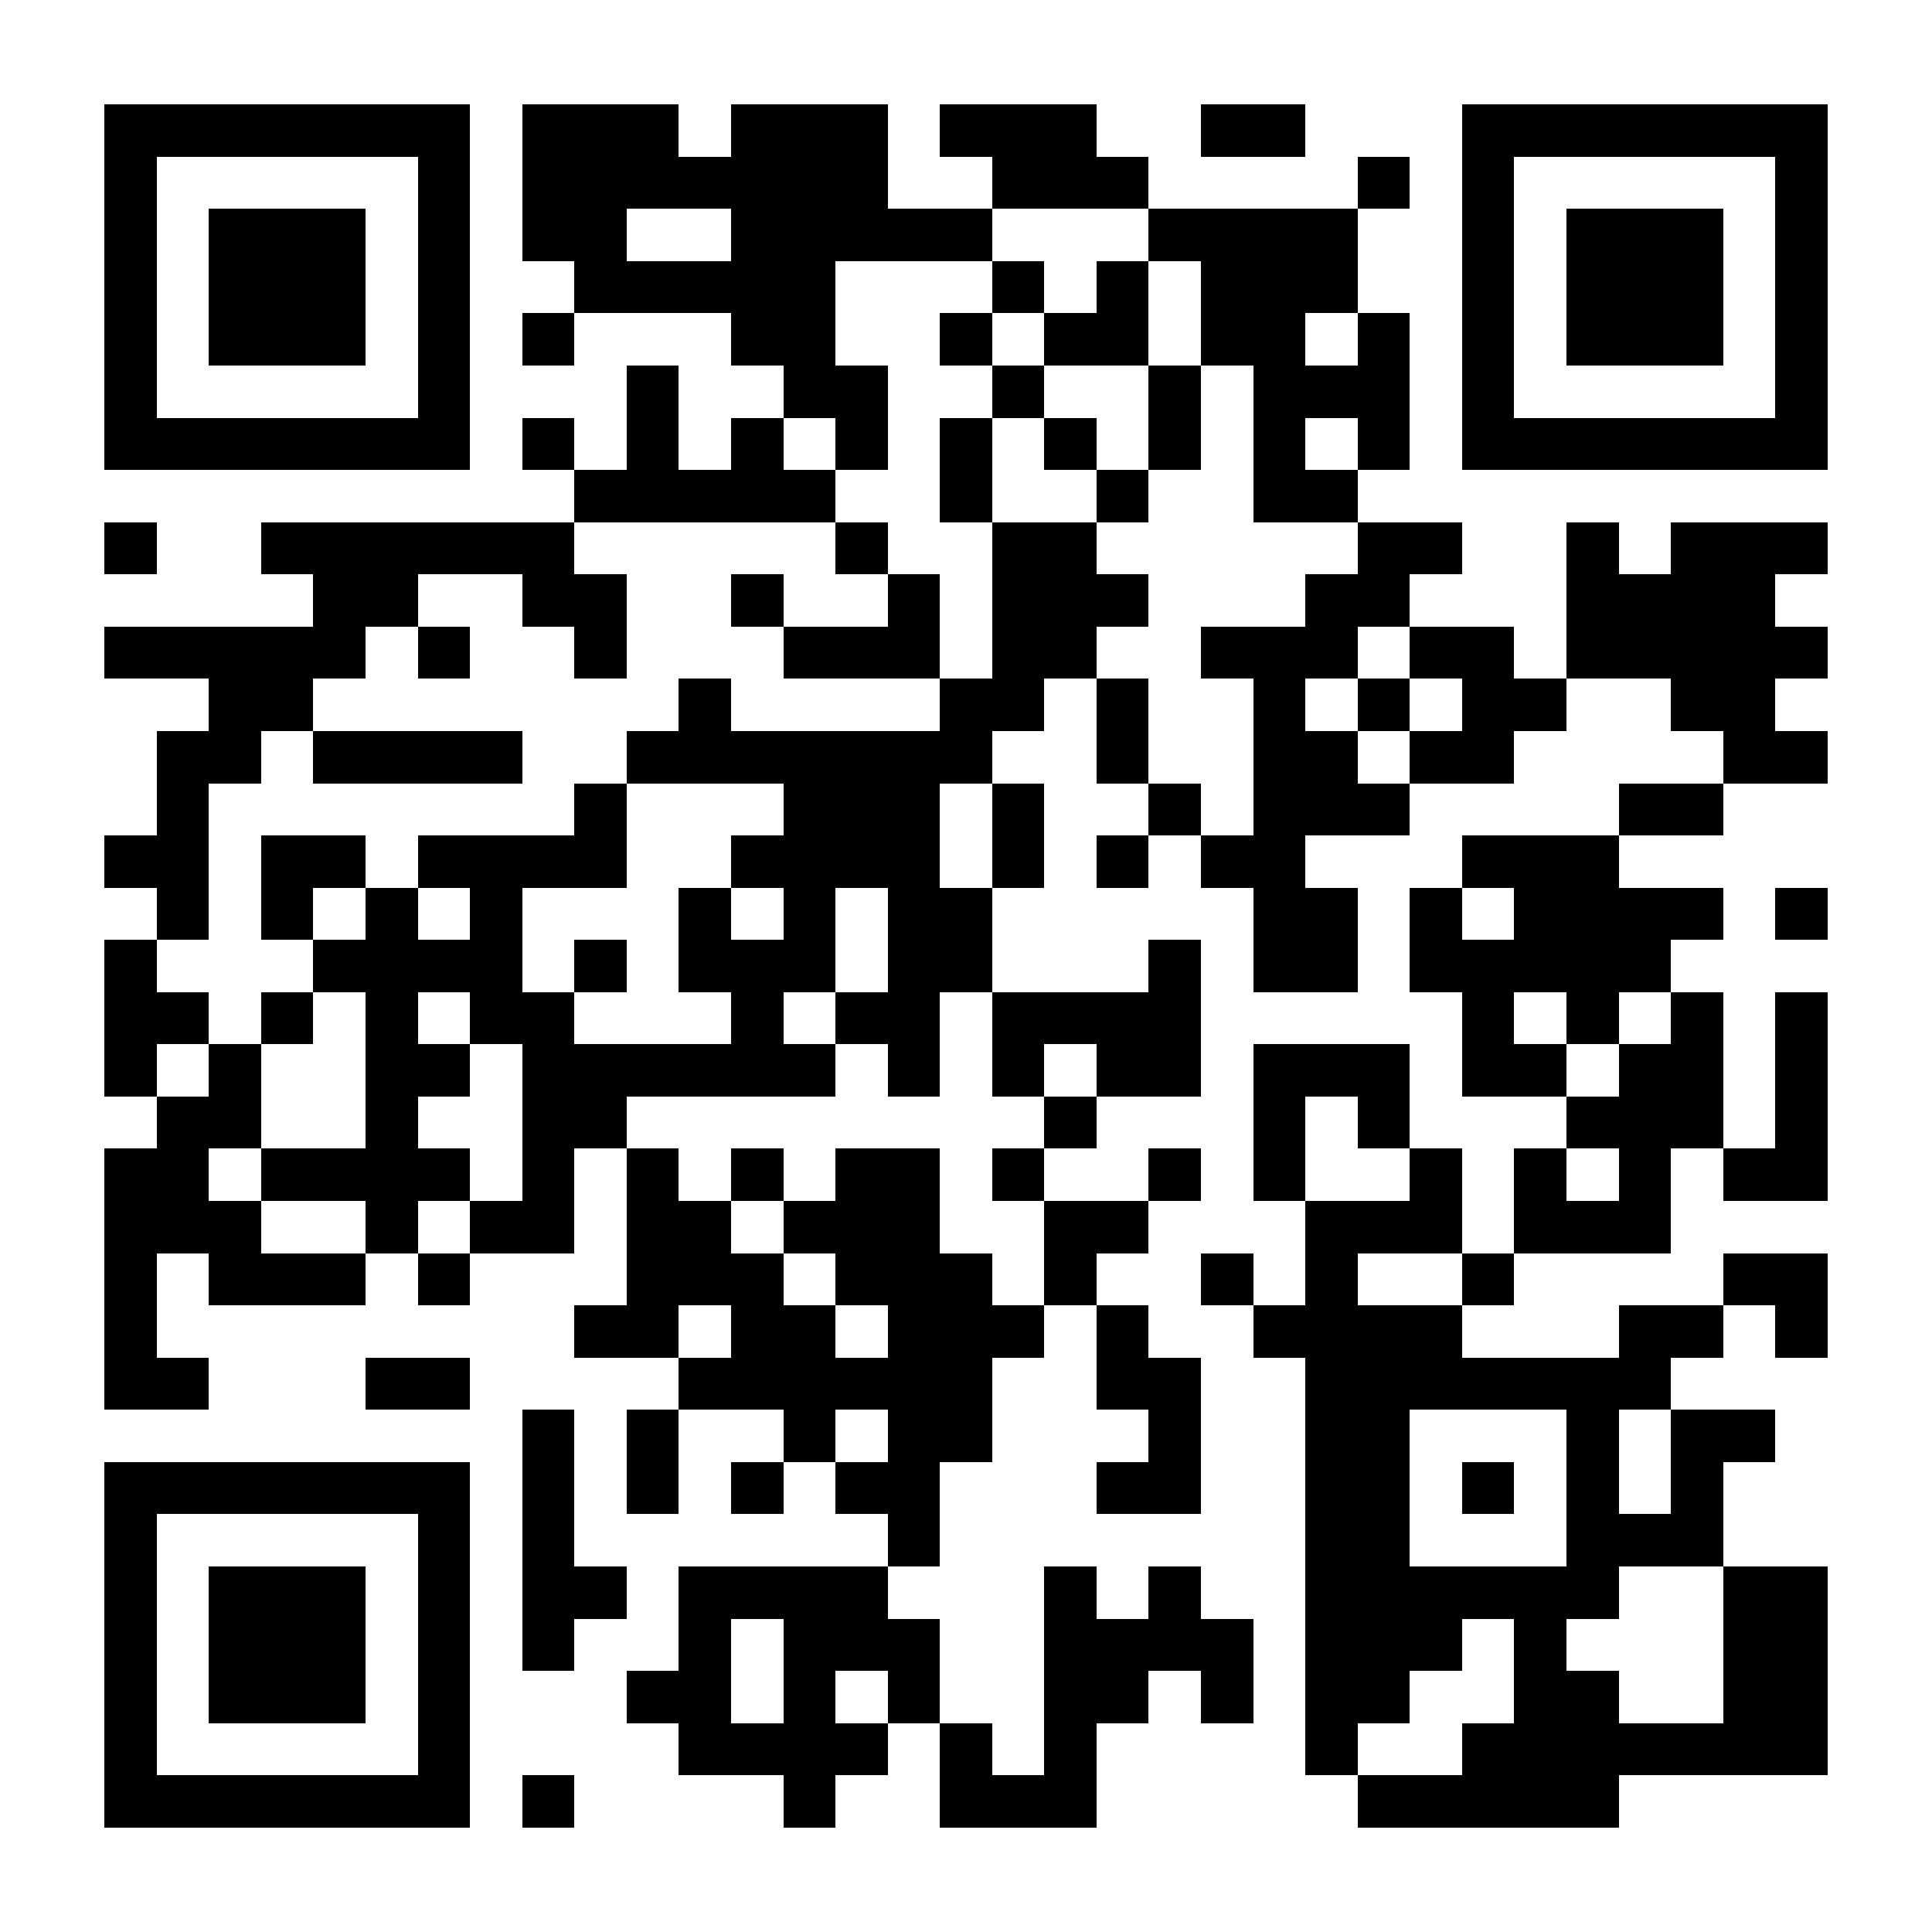
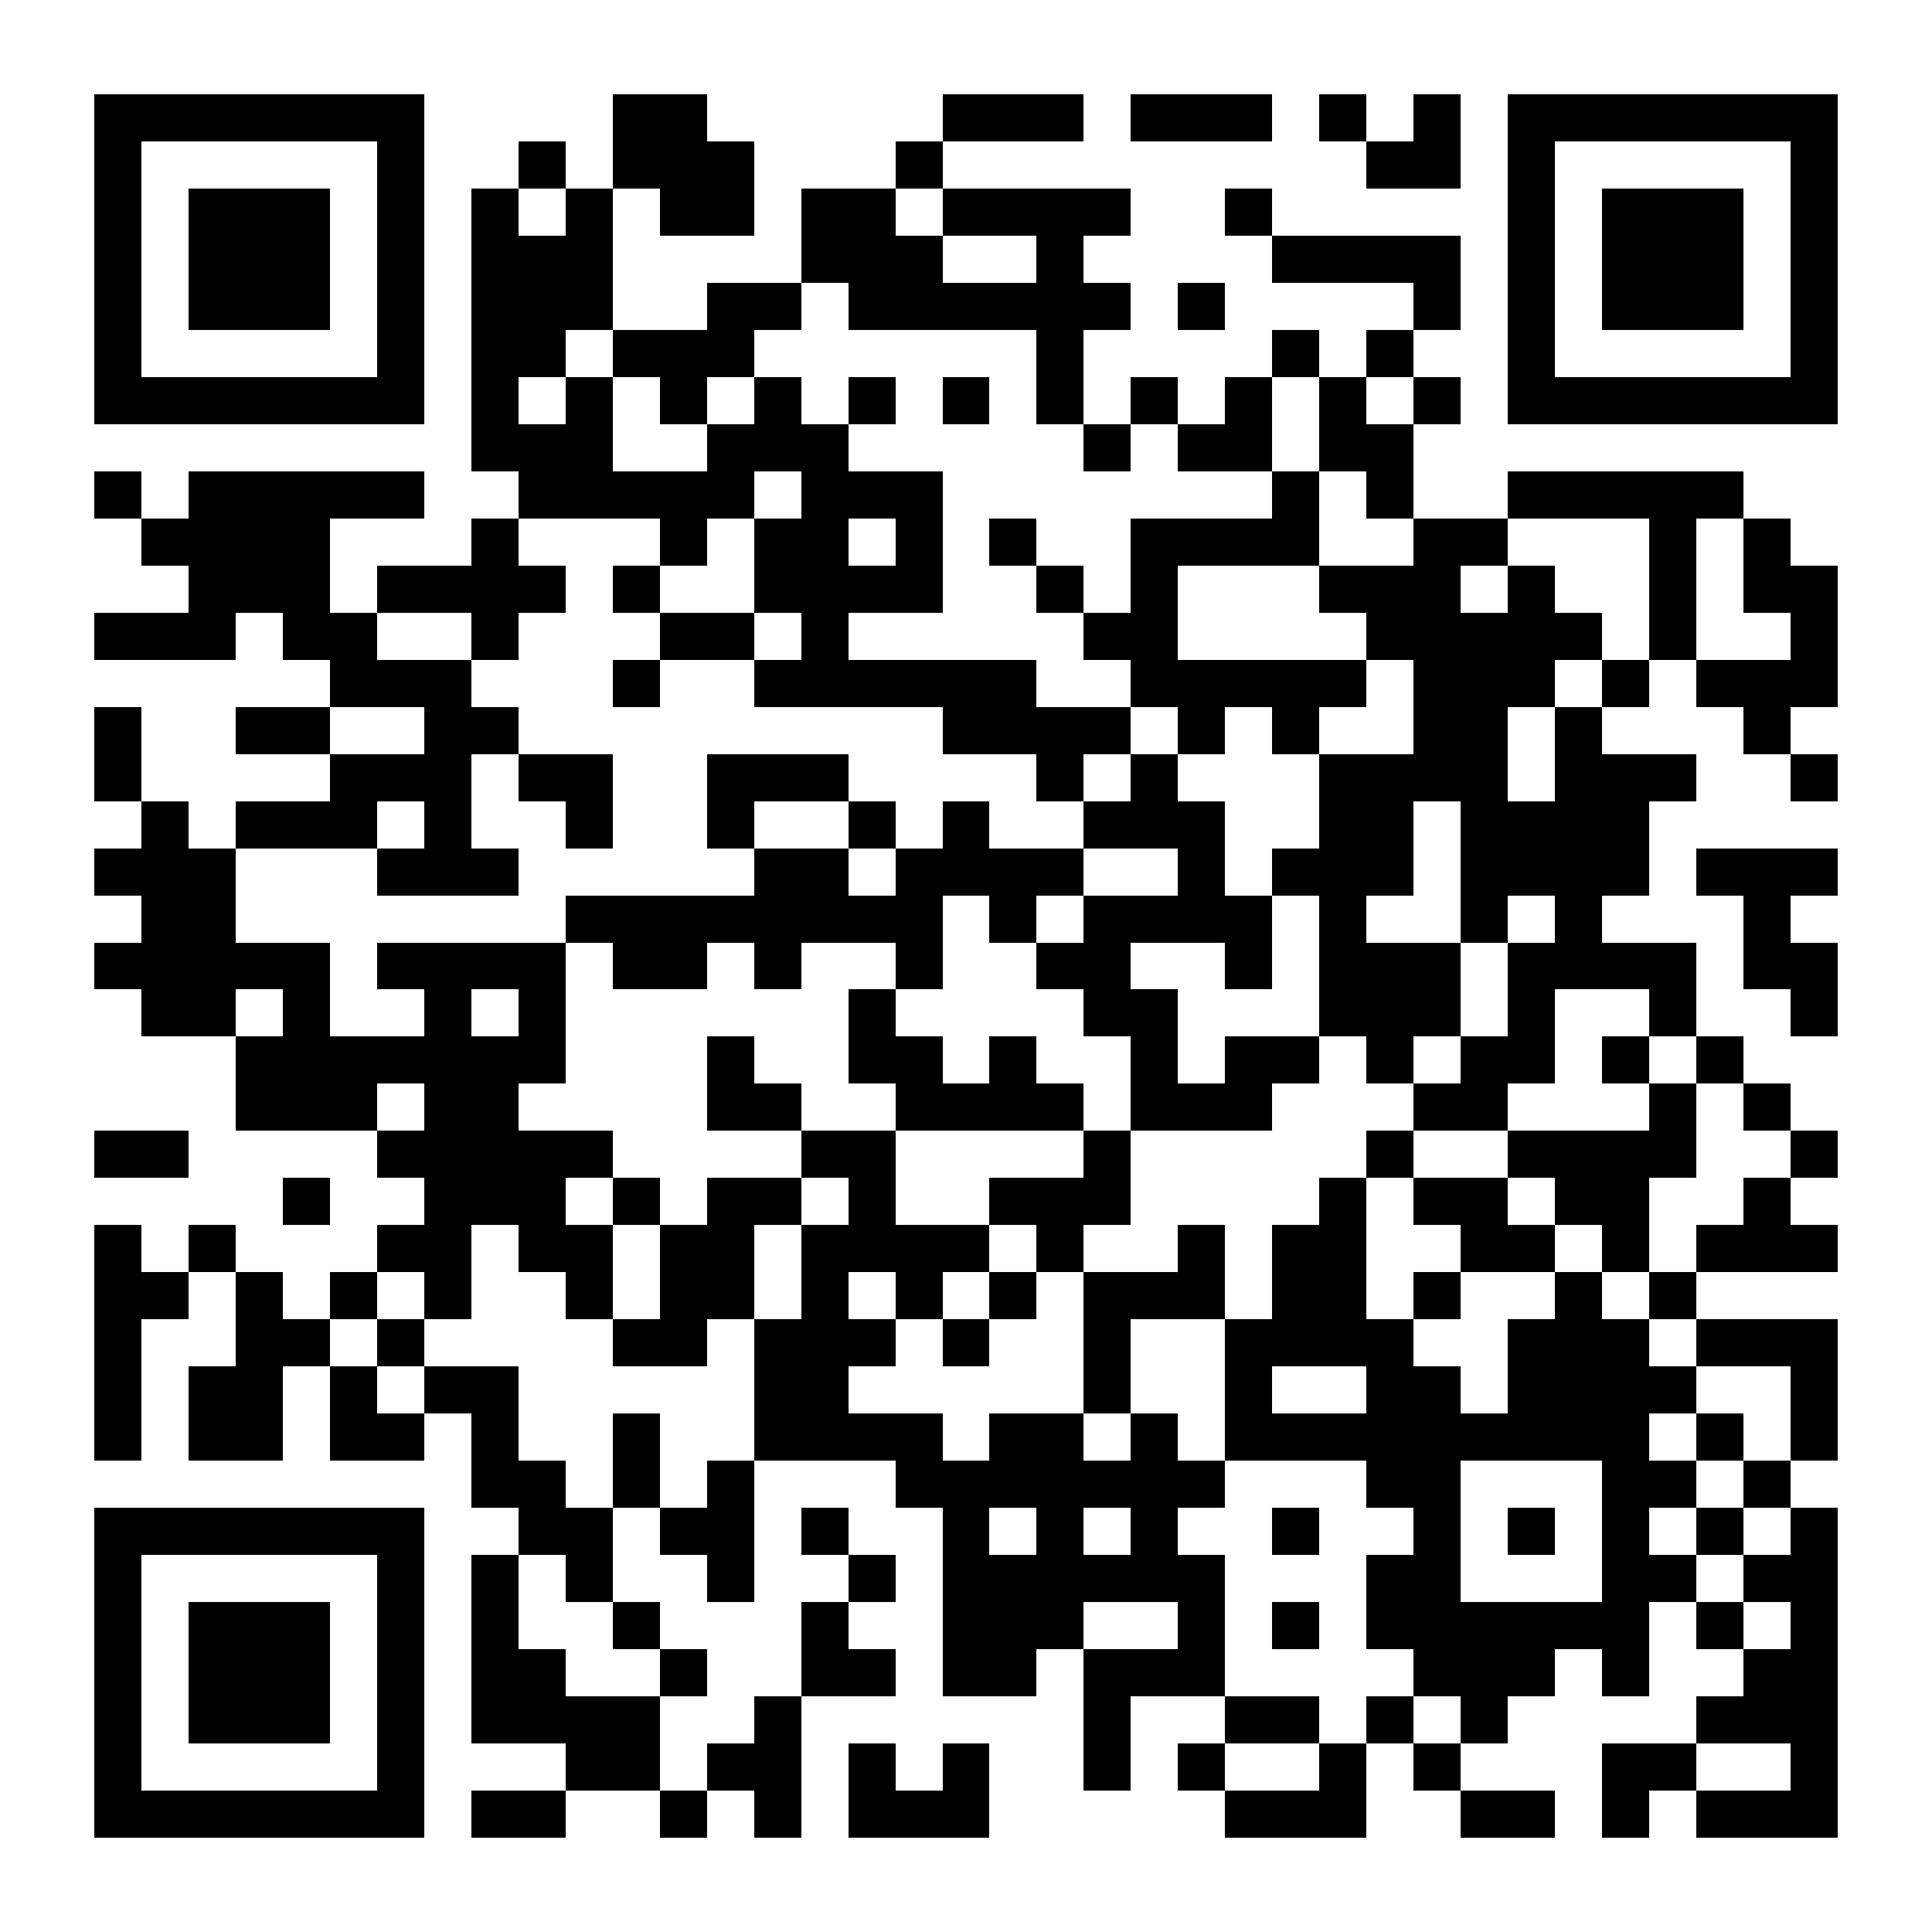
- <svg xmlns="http://www.w3.org/2000/svg" viewBox="0 0 37 37" shape-rendering="crispEdges">
-   <rect width="37" height="37" fill="#fff" />
-   <path d="M2,2h1v1h-1zM3,2h1v1h-1zM4,2h1v1h-1zM5,2h1v1h-1zM6,2h1v1h-1zM7,2h1v1h-1zM8,2h1v1h-1zM10,2h1v1h-1zM11,2h1v1h-1zM12,2h1v1h-1zM14,2h1v1h-1zM15,2h1v1h-1zM16,2h1v1h-1zM18,2h1v1h-1zM19,2h1v1h-1zM20,2h1v1h-1zM23,2h1v1h-1zM24,2h1v1h-1zM28,2h1v1h-1zM29,2h1v1h-1zM30,2h1v1h-1zM31,2h1v1h-1zM32,2h1v1h-1zM33,2h1v1h-1zM34,2h1v1h-1zM2,3h1v1h-1zM8,3h1v1h-1zM10,3h1v1h-1zM11,3h1v1h-1zM12,3h1v1h-1zM13,3h1v1h-1zM14,3h1v1h-1zM15,3h1v1h-1zM16,3h1v1h-1zM19,3h1v1h-1zM20,3h1v1h-1zM21,3h1v1h-1zM26,3h1v1h-1zM28,3h1v1h-1zM34,3h1v1h-1zM2,4h1v1h-1zM4,4h1v1h-1zM5,4h1v1h-1zM6,4h1v1h-1zM8,4h1v1h-1zM10,4h1v1h-1zM11,4h1v1h-1zM14,4h1v1h-1zM15,4h1v1h-1zM16,4h1v1h-1zM17,4h1v1h-1zM18,4h1v1h-1zM22,4h1v1h-1zM23,4h1v1h-1zM24,4h1v1h-1zM25,4h1v1h-1zM28,4h1v1h-1zM30,4h1v1h-1zM31,4h1v1h-1zM32,4h1v1h-1zM34,4h1v1h-1zM2,5h1v1h-1zM4,5h1v1h-1zM5,5h1v1h-1zM6,5h1v1h-1zM8,5h1v1h-1zM11,5h1v1h-1zM12,5h1v1h-1zM13,5h1v1h-1zM14,5h1v1h-1zM15,5h1v1h-1zM19,5h1v1h-1zM21,5h1v1h-1zM23,5h1v1h-1zM24,5h1v1h-1zM25,5h1v1h-1zM28,5h1v1h-1zM30,5h1v1h-1zM31,5h1v1h-1zM32,5h1v1h-1zM34,5h1v1h-1zM2,6h1v1h-1zM4,6h1v1h-1zM5,6h1v1h-1zM6,6h1v1h-1zM8,6h1v1h-1zM10,6h1v1h-1zM14,6h1v1h-1zM15,6h1v1h-1zM18,6h1v1h-1zM20,6h1v1h-1zM21,6h1v1h-1zM23,6h1v1h-1zM24,6h1v1h-1zM26,6h1v1h-1zM28,6h1v1h-1zM30,6h1v1h-1zM31,6h1v1h-1zM32,6h1v1h-1zM34,6h1v1h-1zM2,7h1v1h-1zM8,7h1v1h-1zM12,7h1v1h-1zM15,7h1v1h-1zM16,7h1v1h-1zM19,7h1v1h-1zM22,7h1v1h-1zM24,7h1v1h-1zM25,7h1v1h-1zM26,7h1v1h-1zM28,7h1v1h-1zM34,7h1v1h-1zM2,8h1v1h-1zM3,8h1v1h-1zM4,8h1v1h-1zM5,8h1v1h-1zM6,8h1v1h-1zM7,8h1v1h-1zM8,8h1v1h-1zM10,8h1v1h-1zM12,8h1v1h-1zM14,8h1v1h-1zM16,8h1v1h-1zM18,8h1v1h-1zM20,8h1v1h-1zM22,8h1v1h-1zM24,8h1v1h-1zM26,8h1v1h-1zM28,8h1v1h-1zM29,8h1v1h-1zM30,8h1v1h-1zM31,8h1v1h-1zM32,8h1v1h-1zM33,8h1v1h-1zM34,8h1v1h-1zM11,9h1v1h-1zM12,9h1v1h-1zM13,9h1v1h-1zM14,9h1v1h-1zM15,9h1v1h-1zM18,9h1v1h-1zM21,9h1v1h-1zM24,9h1v1h-1zM25,9h1v1h-1zM2,10h1v1h-1zM5,10h1v1h-1zM6,10h1v1h-1zM7,10h1v1h-1zM8,10h1v1h-1zM9,10h1v1h-1zM10,10h1v1h-1zM16,10h1v1h-1zM19,10h1v1h-1zM20,10h1v1h-1zM26,10h1v1h-1zM27,10h1v1h-1zM30,10h1v1h-1zM32,10h1v1h-1zM33,10h1v1h-1zM34,10h1v1h-1zM6,11h1v1h-1zM7,11h1v1h-1zM10,11h1v1h-1zM11,11h1v1h-1zM14,11h1v1h-1zM17,11h1v1h-1zM19,11h1v1h-1zM20,11h1v1h-1zM21,11h1v1h-1zM25,11h1v1h-1zM26,11h1v1h-1zM30,11h1v1h-1zM31,11h1v1h-1zM32,11h1v1h-1zM33,11h1v1h-1zM2,12h1v1h-1zM3,12h1v1h-1zM4,12h1v1h-1zM5,12h1v1h-1zM6,12h1v1h-1zM8,12h1v1h-1zM11,12h1v1h-1zM15,12h1v1h-1zM16,12h1v1h-1zM17,12h1v1h-1zM19,12h1v1h-1zM20,12h1v1h-1zM23,12h1v1h-1zM24,12h1v1h-1zM25,12h1v1h-1zM27,12h1v1h-1zM28,12h1v1h-1zM30,12h1v1h-1zM31,12h1v1h-1zM32,12h1v1h-1zM33,12h1v1h-1zM34,12h1v1h-1zM4,13h1v1h-1zM5,13h1v1h-1zM13,13h1v1h-1zM18,13h1v1h-1zM19,13h1v1h-1zM21,13h1v1h-1zM24,13h1v1h-1zM26,13h1v1h-1zM28,13h1v1h-1zM29,13h1v1h-1zM32,13h1v1h-1zM33,13h1v1h-1zM3,14h1v1h-1zM4,14h1v1h-1zM6,14h1v1h-1zM7,14h1v1h-1zM8,14h1v1h-1zM9,14h1v1h-1zM12,14h1v1h-1zM13,14h1v1h-1zM14,14h1v1h-1zM15,14h1v1h-1zM16,14h1v1h-1zM17,14h1v1h-1zM18,14h1v1h-1zM21,14h1v1h-1zM24,14h1v1h-1zM25,14h1v1h-1zM27,14h1v1h-1zM28,14h1v1h-1zM33,14h1v1h-1zM34,14h1v1h-1zM3,15h1v1h-1zM11,15h1v1h-1zM15,15h1v1h-1zM16,15h1v1h-1zM17,15h1v1h-1zM19,15h1v1h-1zM22,15h1v1h-1zM24,15h1v1h-1zM25,15h1v1h-1zM26,15h1v1h-1zM31,15h1v1h-1zM32,15h1v1h-1zM2,16h1v1h-1zM3,16h1v1h-1zM5,16h1v1h-1zM6,16h1v1h-1zM8,16h1v1h-1zM9,16h1v1h-1zM10,16h1v1h-1zM11,16h1v1h-1zM14,16h1v1h-1zM15,16h1v1h-1zM16,16h1v1h-1zM17,16h1v1h-1zM19,16h1v1h-1zM21,16h1v1h-1zM23,16h1v1h-1zM24,16h1v1h-1zM28,16h1v1h-1zM29,16h1v1h-1zM30,16h1v1h-1zM3,17h1v1h-1zM5,17h1v1h-1zM7,17h1v1h-1zM9,17h1v1h-1zM13,17h1v1h-1zM15,17h1v1h-1zM17,17h1v1h-1zM18,17h1v1h-1zM24,17h1v1h-1zM25,17h1v1h-1zM27,17h1v1h-1zM29,17h1v1h-1zM30,17h1v1h-1zM31,17h1v1h-1zM32,17h1v1h-1zM34,17h1v1h-1zM2,18h1v1h-1zM6,18h1v1h-1zM7,18h1v1h-1zM8,18h1v1h-1zM9,18h1v1h-1zM11,18h1v1h-1zM13,18h1v1h-1zM14,18h1v1h-1zM15,18h1v1h-1zM17,18h1v1h-1zM18,18h1v1h-1zM22,18h1v1h-1zM24,18h1v1h-1zM25,18h1v1h-1zM27,18h1v1h-1zM28,18h1v1h-1zM29,18h1v1h-1zM30,18h1v1h-1zM31,18h1v1h-1zM2,19h1v1h-1zM3,19h1v1h-1zM5,19h1v1h-1zM7,19h1v1h-1zM9,19h1v1h-1zM10,19h1v1h-1zM14,19h1v1h-1zM16,19h1v1h-1zM17,19h1v1h-1zM19,19h1v1h-1zM20,19h1v1h-1zM21,19h1v1h-1zM22,19h1v1h-1zM28,19h1v1h-1zM30,19h1v1h-1zM32,19h1v1h-1zM34,19h1v1h-1zM2,20h1v1h-1zM4,20h1v1h-1zM7,20h1v1h-1zM8,20h1v1h-1zM10,20h1v1h-1zM11,20h1v1h-1zM12,20h1v1h-1zM13,20h1v1h-1zM14,20h1v1h-1zM15,20h1v1h-1zM17,20h1v1h-1zM19,20h1v1h-1zM21,20h1v1h-1zM22,20h1v1h-1zM24,20h1v1h-1zM25,20h1v1h-1zM26,20h1v1h-1zM28,20h1v1h-1zM29,20h1v1h-1zM31,20h1v1h-1zM32,20h1v1h-1zM34,20h1v1h-1zM3,21h1v1h-1zM4,21h1v1h-1zM7,21h1v1h-1zM10,21h1v1h-1zM11,21h1v1h-1zM20,21h1v1h-1zM24,21h1v1h-1zM26,21h1v1h-1zM30,21h1v1h-1zM31,21h1v1h-1zM32,21h1v1h-1zM34,21h1v1h-1zM2,22h1v1h-1zM3,22h1v1h-1zM5,22h1v1h-1zM6,22h1v1h-1zM7,22h1v1h-1zM8,22h1v1h-1zM10,22h1v1h-1zM12,22h1v1h-1zM14,22h1v1h-1zM16,22h1v1h-1zM17,22h1v1h-1zM19,22h1v1h-1zM22,22h1v1h-1zM24,22h1v1h-1zM27,22h1v1h-1zM29,22h1v1h-1zM31,22h1v1h-1zM33,22h1v1h-1zM34,22h1v1h-1zM2,23h1v1h-1zM3,23h1v1h-1zM4,23h1v1h-1zM7,23h1v1h-1zM9,23h1v1h-1zM10,23h1v1h-1zM12,23h1v1h-1zM13,23h1v1h-1zM15,23h1v1h-1zM16,23h1v1h-1zM17,23h1v1h-1zM20,23h1v1h-1zM21,23h1v1h-1zM25,23h1v1h-1zM26,23h1v1h-1zM27,23h1v1h-1zM29,23h1v1h-1zM30,23h1v1h-1zM31,23h1v1h-1zM2,24h1v1h-1zM4,24h1v1h-1zM5,24h1v1h-1zM6,24h1v1h-1zM8,24h1v1h-1zM12,24h1v1h-1zM13,24h1v1h-1zM14,24h1v1h-1zM16,24h1v1h-1zM17,24h1v1h-1zM18,24h1v1h-1zM20,24h1v1h-1zM23,24h1v1h-1zM25,24h1v1h-1zM28,24h1v1h-1zM33,24h1v1h-1zM34,24h1v1h-1zM2,25h1v1h-1zM11,25h1v1h-1zM12,25h1v1h-1zM14,25h1v1h-1zM15,25h1v1h-1zM17,25h1v1h-1zM18,25h1v1h-1zM19,25h1v1h-1zM21,25h1v1h-1zM24,25h1v1h-1zM25,25h1v1h-1zM26,25h1v1h-1zM27,25h1v1h-1zM31,25h1v1h-1zM32,25h1v1h-1zM34,25h1v1h-1zM2,26h1v1h-1zM3,26h1v1h-1zM7,26h1v1h-1zM8,26h1v1h-1zM13,26h1v1h-1zM14,26h1v1h-1zM15,26h1v1h-1zM16,26h1v1h-1zM17,26h1v1h-1zM18,26h1v1h-1zM21,26h1v1h-1zM22,26h1v1h-1zM25,26h1v1h-1zM26,26h1v1h-1zM27,26h1v1h-1zM28,26h1v1h-1zM29,26h1v1h-1zM30,26h1v1h-1zM31,26h1v1h-1zM10,27h1v1h-1zM12,27h1v1h-1zM15,27h1v1h-1zM17,27h1v1h-1zM18,27h1v1h-1zM22,27h1v1h-1zM25,27h1v1h-1zM26,27h1v1h-1zM30,27h1v1h-1zM32,27h1v1h-1zM33,27h1v1h-1zM2,28h1v1h-1zM3,28h1v1h-1zM4,28h1v1h-1zM5,28h1v1h-1zM6,28h1v1h-1zM7,28h1v1h-1zM8,28h1v1h-1zM10,28h1v1h-1zM12,28h1v1h-1zM14,28h1v1h-1zM16,28h1v1h-1zM17,28h1v1h-1zM21,28h1v1h-1zM22,28h1v1h-1zM25,28h1v1h-1zM26,28h1v1h-1zM28,28h1v1h-1zM30,28h1v1h-1zM32,28h1v1h-1zM2,29h1v1h-1zM8,29h1v1h-1zM10,29h1v1h-1zM17,29h1v1h-1zM25,29h1v1h-1zM26,29h1v1h-1zM30,29h1v1h-1zM31,29h1v1h-1zM32,29h1v1h-1zM2,30h1v1h-1zM4,30h1v1h-1zM5,30h1v1h-1zM6,30h1v1h-1zM8,30h1v1h-1zM10,30h1v1h-1zM11,30h1v1h-1zM13,30h1v1h-1zM14,30h1v1h-1zM15,30h1v1h-1zM16,30h1v1h-1zM20,30h1v1h-1zM22,30h1v1h-1zM25,30h1v1h-1zM26,30h1v1h-1zM27,30h1v1h-1zM28,30h1v1h-1zM29,30h1v1h-1zM30,30h1v1h-1zM33,30h1v1h-1zM34,30h1v1h-1zM2,31h1v1h-1zM4,31h1v1h-1zM5,31h1v1h-1zM6,31h1v1h-1zM8,31h1v1h-1zM10,31h1v1h-1zM13,31h1v1h-1zM15,31h1v1h-1zM16,31h1v1h-1zM17,31h1v1h-1zM20,31h1v1h-1zM21,31h1v1h-1zM22,31h1v1h-1zM23,31h1v1h-1zM25,31h1v1h-1zM26,31h1v1h-1zM27,31h1v1h-1zM29,31h1v1h-1zM33,31h1v1h-1zM34,31h1v1h-1zM2,32h1v1h-1zM4,32h1v1h-1zM5,32h1v1h-1zM6,32h1v1h-1zM8,32h1v1h-1zM12,32h1v1h-1zM13,32h1v1h-1zM15,32h1v1h-1zM17,32h1v1h-1zM20,32h1v1h-1zM21,32h1v1h-1zM23,32h1v1h-1zM25,32h1v1h-1zM26,32h1v1h-1zM29,32h1v1h-1zM30,32h1v1h-1zM33,32h1v1h-1zM34,32h1v1h-1zM2,33h1v1h-1zM8,33h1v1h-1zM13,33h1v1h-1zM14,33h1v1h-1zM15,33h1v1h-1zM16,33h1v1h-1zM18,33h1v1h-1zM20,33h1v1h-1zM25,33h1v1h-1zM28,33h1v1h-1zM29,33h1v1h-1zM30,33h1v1h-1zM31,33h1v1h-1zM32,33h1v1h-1zM33,33h1v1h-1zM34,33h1v1h-1zM2,34h1v1h-1zM3,34h1v1h-1zM4,34h1v1h-1zM5,34h1v1h-1zM6,34h1v1h-1zM7,34h1v1h-1zM8,34h1v1h-1zM10,34h1v1h-1zM15,34h1v1h-1zM18,34h1v1h-1zM19,34h1v1h-1zM20,34h1v1h-1zM26,34h1v1h-1zM27,34h1v1h-1zM28,34h1v1h-1zM29,34h1v1h-1zM30,34h1v1h-1z" fill="#000" />
+ <svg xmlns="http://www.w3.org/2000/svg" viewBox="0 0 41 41" shape-rendering="crispEdges">
+   <rect width="41" height="41" fill="#fff" />
+   <path d="M2,2h1v1h-1zM3,2h1v1h-1zM4,2h1v1h-1zM5,2h1v1h-1zM6,2h1v1h-1zM7,2h1v1h-1zM8,2h1v1h-1zM13,2h1v1h-1zM14,2h1v1h-1zM20,2h1v1h-1zM21,2h1v1h-1zM22,2h1v1h-1zM24,2h1v1h-1zM25,2h1v1h-1zM26,2h1v1h-1zM28,2h1v1h-1zM30,2h1v1h-1zM32,2h1v1h-1zM33,2h1v1h-1zM34,2h1v1h-1zM35,2h1v1h-1zM36,2h1v1h-1zM37,2h1v1h-1zM38,2h1v1h-1zM2,3h1v1h-1zM8,3h1v1h-1zM11,3h1v1h-1zM13,3h1v1h-1zM14,3h1v1h-1zM15,3h1v1h-1zM19,3h1v1h-1zM29,3h1v1h-1zM30,3h1v1h-1zM32,3h1v1h-1zM38,3h1v1h-1zM2,4h1v1h-1zM4,4h1v1h-1zM5,4h1v1h-1zM6,4h1v1h-1zM8,4h1v1h-1zM10,4h1v1h-1zM12,4h1v1h-1zM14,4h1v1h-1zM15,4h1v1h-1zM17,4h1v1h-1zM18,4h1v1h-1zM20,4h1v1h-1zM21,4h1v1h-1zM22,4h1v1h-1zM23,4h1v1h-1zM26,4h1v1h-1zM32,4h1v1h-1zM34,4h1v1h-1zM35,4h1v1h-1zM36,4h1v1h-1zM38,4h1v1h-1zM2,5h1v1h-1zM4,5h1v1h-1zM5,5h1v1h-1zM6,5h1v1h-1zM8,5h1v1h-1zM10,5h1v1h-1zM11,5h1v1h-1zM12,5h1v1h-1zM17,5h1v1h-1zM18,5h1v1h-1zM19,5h1v1h-1zM22,5h1v1h-1zM27,5h1v1h-1zM28,5h1v1h-1zM29,5h1v1h-1zM30,5h1v1h-1zM32,5h1v1h-1zM34,5h1v1h-1zM35,5h1v1h-1zM36,5h1v1h-1zM38,5h1v1h-1zM2,6h1v1h-1zM4,6h1v1h-1zM5,6h1v1h-1zM6,6h1v1h-1zM8,6h1v1h-1zM10,6h1v1h-1zM11,6h1v1h-1zM12,6h1v1h-1zM15,6h1v1h-1zM16,6h1v1h-1zM18,6h1v1h-1zM19,6h1v1h-1zM20,6h1v1h-1zM21,6h1v1h-1zM22,6h1v1h-1zM23,6h1v1h-1zM25,6h1v1h-1zM30,6h1v1h-1zM32,6h1v1h-1zM34,6h1v1h-1zM35,6h1v1h-1zM36,6h1v1h-1zM38,6h1v1h-1zM2,7h1v1h-1zM8,7h1v1h-1zM10,7h1v1h-1zM11,7h1v1h-1zM13,7h1v1h-1zM14,7h1v1h-1zM15,7h1v1h-1zM22,7h1v1h-1zM27,7h1v1h-1zM29,7h1v1h-1zM32,7h1v1h-1zM38,7h1v1h-1zM2,8h1v1h-1zM3,8h1v1h-1zM4,8h1v1h-1zM5,8h1v1h-1zM6,8h1v1h-1zM7,8h1v1h-1zM8,8h1v1h-1zM10,8h1v1h-1zM12,8h1v1h-1zM14,8h1v1h-1zM16,8h1v1h-1zM18,8h1v1h-1zM20,8h1v1h-1zM22,8h1v1h-1zM24,8h1v1h-1zM26,8h1v1h-1zM28,8h1v1h-1zM30,8h1v1h-1zM32,8h1v1h-1zM33,8h1v1h-1zM34,8h1v1h-1zM35,8h1v1h-1zM36,8h1v1h-1zM37,8h1v1h-1zM38,8h1v1h-1zM10,9h1v1h-1zM11,9h1v1h-1zM12,9h1v1h-1zM15,9h1v1h-1zM16,9h1v1h-1zM17,9h1v1h-1zM23,9h1v1h-1zM25,9h1v1h-1zM26,9h1v1h-1zM28,9h1v1h-1zM29,9h1v1h-1zM2,10h1v1h-1zM4,10h1v1h-1zM5,10h1v1h-1zM6,10h1v1h-1zM7,10h1v1h-1zM8,10h1v1h-1zM11,10h1v1h-1zM12,10h1v1h-1zM13,10h1v1h-1zM14,10h1v1h-1zM15,10h1v1h-1zM17,10h1v1h-1zM18,10h1v1h-1zM19,10h1v1h-1zM27,10h1v1h-1zM29,10h1v1h-1zM32,10h1v1h-1zM33,10h1v1h-1zM34,10h1v1h-1zM35,10h1v1h-1zM36,10h1v1h-1zM3,11h1v1h-1zM4,11h1v1h-1zM5,11h1v1h-1zM6,11h1v1h-1zM10,11h1v1h-1zM14,11h1v1h-1zM16,11h1v1h-1zM17,11h1v1h-1zM19,11h1v1h-1zM21,11h1v1h-1zM24,11h1v1h-1zM25,11h1v1h-1zM26,11h1v1h-1zM27,11h1v1h-1zM30,11h1v1h-1zM31,11h1v1h-1zM35,11h1v1h-1zM37,11h1v1h-1zM4,12h1v1h-1zM5,12h1v1h-1zM6,12h1v1h-1zM8,12h1v1h-1zM9,12h1v1h-1zM10,12h1v1h-1zM11,12h1v1h-1zM13,12h1v1h-1zM16,12h1v1h-1zM17,12h1v1h-1zM18,12h1v1h-1zM19,12h1v1h-1zM22,12h1v1h-1zM24,12h1v1h-1zM28,12h1v1h-1zM29,12h1v1h-1zM30,12h1v1h-1zM32,12h1v1h-1zM35,12h1v1h-1zM37,12h1v1h-1zM38,12h1v1h-1zM2,13h1v1h-1zM3,13h1v1h-1zM4,13h1v1h-1zM6,13h1v1h-1zM7,13h1v1h-1zM10,13h1v1h-1zM14,13h1v1h-1zM15,13h1v1h-1zM17,13h1v1h-1zM23,13h1v1h-1zM24,13h1v1h-1zM29,13h1v1h-1zM30,13h1v1h-1zM31,13h1v1h-1zM32,13h1v1h-1zM33,13h1v1h-1zM35,13h1v1h-1zM38,13h1v1h-1zM7,14h1v1h-1zM8,14h1v1h-1zM9,14h1v1h-1zM13,14h1v1h-1zM16,14h1v1h-1zM17,14h1v1h-1zM18,14h1v1h-1zM19,14h1v1h-1zM20,14h1v1h-1zM21,14h1v1h-1zM24,14h1v1h-1zM25,14h1v1h-1zM26,14h1v1h-1zM27,14h1v1h-1zM28,14h1v1h-1zM30,14h1v1h-1zM31,14h1v1h-1zM32,14h1v1h-1zM34,14h1v1h-1zM36,14h1v1h-1zM37,14h1v1h-1zM38,14h1v1h-1zM2,15h1v1h-1zM5,15h1v1h-1zM6,15h1v1h-1zM9,15h1v1h-1zM10,15h1v1h-1zM20,15h1v1h-1zM21,15h1v1h-1zM22,15h1v1h-1zM23,15h1v1h-1zM25,15h1v1h-1zM27,15h1v1h-1zM30,15h1v1h-1zM31,15h1v1h-1zM33,15h1v1h-1zM37,15h1v1h-1zM2,16h1v1h-1zM7,16h1v1h-1zM8,16h1v1h-1zM9,16h1v1h-1zM11,16h1v1h-1zM12,16h1v1h-1zM15,16h1v1h-1zM16,16h1v1h-1zM17,16h1v1h-1zM22,16h1v1h-1zM24,16h1v1h-1zM28,16h1v1h-1zM29,16h1v1h-1zM30,16h1v1h-1zM31,16h1v1h-1zM33,16h1v1h-1zM34,16h1v1h-1zM35,16h1v1h-1zM38,16h1v1h-1zM3,17h1v1h-1zM5,17h1v1h-1zM6,17h1v1h-1zM7,17h1v1h-1zM9,17h1v1h-1zM12,17h1v1h-1zM15,17h1v1h-1zM18,17h1v1h-1zM20,17h1v1h-1zM23,17h1v1h-1zM24,17h1v1h-1zM25,17h1v1h-1zM28,17h1v1h-1zM29,17h1v1h-1zM31,17h1v1h-1zM32,17h1v1h-1zM33,17h1v1h-1zM34,17h1v1h-1zM2,18h1v1h-1zM3,18h1v1h-1zM4,18h1v1h-1zM8,18h1v1h-1zM9,18h1v1h-1zM10,18h1v1h-1zM16,18h1v1h-1zM17,18h1v1h-1zM19,18h1v1h-1zM20,18h1v1h-1zM21,18h1v1h-1zM22,18h1v1h-1zM25,18h1v1h-1zM27,18h1v1h-1zM28,18h1v1h-1zM29,18h1v1h-1zM31,18h1v1h-1zM32,18h1v1h-1zM33,18h1v1h-1zM34,18h1v1h-1zM36,18h1v1h-1zM37,18h1v1h-1zM38,18h1v1h-1zM3,19h1v1h-1zM4,19h1v1h-1zM12,19h1v1h-1zM13,19h1v1h-1zM14,19h1v1h-1zM15,19h1v1h-1zM16,19h1v1h-1zM17,19h1v1h-1zM18,19h1v1h-1zM19,19h1v1h-1zM21,19h1v1h-1zM23,19h1v1h-1zM24,19h1v1h-1zM25,19h1v1h-1zM26,19h1v1h-1zM28,19h1v1h-1zM31,19h1v1h-1zM33,19h1v1h-1zM37,19h1v1h-1zM2,20h1v1h-1zM3,20h1v1h-1zM4,20h1v1h-1zM5,20h1v1h-1zM6,20h1v1h-1zM8,20h1v1h-1zM9,20h1v1h-1zM10,20h1v1h-1zM11,20h1v1h-1zM13,20h1v1h-1zM14,20h1v1h-1zM16,20h1v1h-1zM19,20h1v1h-1zM22,20h1v1h-1zM23,20h1v1h-1zM26,20h1v1h-1zM28,20h1v1h-1zM29,20h1v1h-1zM30,20h1v1h-1zM32,20h1v1h-1zM33,20h1v1h-1zM34,20h1v1h-1zM35,20h1v1h-1zM37,20h1v1h-1zM38,20h1v1h-1zM3,21h1v1h-1zM4,21h1v1h-1zM6,21h1v1h-1zM9,21h1v1h-1zM11,21h1v1h-1zM18,21h1v1h-1zM23,21h1v1h-1zM24,21h1v1h-1zM28,21h1v1h-1zM29,21h1v1h-1zM30,21h1v1h-1zM32,21h1v1h-1zM35,21h1v1h-1zM38,21h1v1h-1zM5,22h1v1h-1zM6,22h1v1h-1zM7,22h1v1h-1zM8,22h1v1h-1zM9,22h1v1h-1zM10,22h1v1h-1zM11,22h1v1h-1zM15,22h1v1h-1zM18,22h1v1h-1zM19,22h1v1h-1zM21,22h1v1h-1zM24,22h1v1h-1zM26,22h1v1h-1zM27,22h1v1h-1zM29,22h1v1h-1zM31,22h1v1h-1zM32,22h1v1h-1zM34,22h1v1h-1zM36,22h1v1h-1zM5,23h1v1h-1zM6,23h1v1h-1zM7,23h1v1h-1zM9,23h1v1h-1zM10,23h1v1h-1zM15,23h1v1h-1zM16,23h1v1h-1zM19,23h1v1h-1zM20,23h1v1h-1zM21,23h1v1h-1zM22,23h1v1h-1zM24,23h1v1h-1zM25,23h1v1h-1zM26,23h1v1h-1zM30,23h1v1h-1zM31,23h1v1h-1zM35,23h1v1h-1zM37,23h1v1h-1zM2,24h1v1h-1zM3,24h1v1h-1zM8,24h1v1h-1zM9,24h1v1h-1zM10,24h1v1h-1zM11,24h1v1h-1zM12,24h1v1h-1zM17,24h1v1h-1zM18,24h1v1h-1zM23,24h1v1h-1zM29,24h1v1h-1zM32,24h1v1h-1zM33,24h1v1h-1zM34,24h1v1h-1zM35,24h1v1h-1zM38,24h1v1h-1zM6,25h1v1h-1zM9,25h1v1h-1zM10,25h1v1h-1zM11,25h1v1h-1zM13,25h1v1h-1zM15,25h1v1h-1zM16,25h1v1h-1zM18,25h1v1h-1zM21,25h1v1h-1zM22,25h1v1h-1zM23,25h1v1h-1zM28,25h1v1h-1zM30,25h1v1h-1zM31,25h1v1h-1zM33,25h1v1h-1zM34,25h1v1h-1zM37,25h1v1h-1zM2,26h1v1h-1zM4,26h1v1h-1zM8,26h1v1h-1zM9,26h1v1h-1zM11,26h1v1h-1zM12,26h1v1h-1zM14,26h1v1h-1zM15,26h1v1h-1zM17,26h1v1h-1zM18,26h1v1h-1zM19,26h1v1h-1zM20,26h1v1h-1zM22,26h1v1h-1zM25,26h1v1h-1zM27,26h1v1h-1zM28,26h1v1h-1zM31,26h1v1h-1zM32,26h1v1h-1zM34,26h1v1h-1zM36,26h1v1h-1zM37,26h1v1h-1zM38,26h1v1h-1zM2,27h1v1h-1zM3,27h1v1h-1zM5,27h1v1h-1zM7,27h1v1h-1zM9,27h1v1h-1zM12,27h1v1h-1zM14,27h1v1h-1zM15,27h1v1h-1zM17,27h1v1h-1zM19,27h1v1h-1zM21,27h1v1h-1zM23,27h1v1h-1zM24,27h1v1h-1zM25,27h1v1h-1zM27,27h1v1h-1zM28,27h1v1h-1zM30,27h1v1h-1zM33,27h1v1h-1zM35,27h1v1h-1zM2,28h1v1h-1zM5,28h1v1h-1zM6,28h1v1h-1zM8,28h1v1h-1zM13,28h1v1h-1zM14,28h1v1h-1zM16,28h1v1h-1zM17,28h1v1h-1zM18,28h1v1h-1zM20,28h1v1h-1zM23,28h1v1h-1zM26,28h1v1h-1zM27,28h1v1h-1zM28,28h1v1h-1zM29,28h1v1h-1zM32,28h1v1h-1zM33,28h1v1h-1zM34,28h1v1h-1zM36,28h1v1h-1zM37,28h1v1h-1zM38,28h1v1h-1zM2,29h1v1h-1zM4,29h1v1h-1zM5,29h1v1h-1zM7,29h1v1h-1zM9,29h1v1h-1zM10,29h1v1h-1zM16,29h1v1h-1zM17,29h1v1h-1zM23,29h1v1h-1zM26,29h1v1h-1zM29,29h1v1h-1zM30,29h1v1h-1zM32,29h1v1h-1zM33,29h1v1h-1zM34,29h1v1h-1zM35,29h1v1h-1zM38,29h1v1h-1zM2,30h1v1h-1zM4,30h1v1h-1zM5,30h1v1h-1zM7,30h1v1h-1zM8,30h1v1h-1zM10,30h1v1h-1zM13,30h1v1h-1zM16,30h1v1h-1zM17,30h1v1h-1zM18,30h1v1h-1zM19,30h1v1h-1zM21,30h1v1h-1zM22,30h1v1h-1zM24,30h1v1h-1zM26,30h1v1h-1zM27,30h1v1h-1zM28,30h1v1h-1zM29,30h1v1h-1zM30,30h1v1h-1zM31,30h1v1h-1zM32,30h1v1h-1zM33,30h1v1h-1zM34,30h1v1h-1zM36,30h1v1h-1zM38,30h1v1h-1zM10,31h1v1h-1zM11,31h1v1h-1zM13,31h1v1h-1zM15,31h1v1h-1zM19,31h1v1h-1zM20,31h1v1h-1zM21,31h1v1h-1zM22,31h1v1h-1zM23,31h1v1h-1zM24,31h1v1h-1zM25,31h1v1h-1zM29,31h1v1h-1zM30,31h1v1h-1zM34,31h1v1h-1zM35,31h1v1h-1zM37,31h1v1h-1zM2,32h1v1h-1zM3,32h1v1h-1zM4,32h1v1h-1zM5,32h1v1h-1zM6,32h1v1h-1zM7,32h1v1h-1zM8,32h1v1h-1zM11,32h1v1h-1zM12,32h1v1h-1zM14,32h1v1h-1zM15,32h1v1h-1zM17,32h1v1h-1zM20,32h1v1h-1zM22,32h1v1h-1zM24,32h1v1h-1zM27,32h1v1h-1zM30,32h1v1h-1zM32,32h1v1h-1zM34,32h1v1h-1zM36,32h1v1h-1zM38,32h1v1h-1zM2,33h1v1h-1zM8,33h1v1h-1zM10,33h1v1h-1zM12,33h1v1h-1zM15,33h1v1h-1zM18,33h1v1h-1zM20,33h1v1h-1zM21,33h1v1h-1zM22,33h1v1h-1zM23,33h1v1h-1zM24,33h1v1h-1zM25,33h1v1h-1zM29,33h1v1h-1zM30,33h1v1h-1zM34,33h1v1h-1zM35,33h1v1h-1zM37,33h1v1h-1zM38,33h1v1h-1zM2,34h1v1h-1zM4,34h1v1h-1zM5,34h1v1h-1zM6,34h1v1h-1zM8,34h1v1h-1zM10,34h1v1h-1zM13,34h1v1h-1zM17,34h1v1h-1zM20,34h1v1h-1zM21,34h1v1h-1zM22,34h1v1h-1zM25,34h1v1h-1zM27,34h1v1h-1zM29,34h1v1h-1zM30,34h1v1h-1zM31,34h1v1h-1zM32,34h1v1h-1zM33,34h1v1h-1zM34,34h1v1h-1zM36,34h1v1h-1zM38,34h1v1h-1zM2,35h1v1h-1zM4,35h1v1h-1zM5,35h1v1h-1zM6,35h1v1h-1zM8,35h1v1h-1zM10,35h1v1h-1zM11,35h1v1h-1zM14,35h1v1h-1zM17,35h1v1h-1zM18,35h1v1h-1zM20,35h1v1h-1zM21,35h1v1h-1zM23,35h1v1h-1zM24,35h1v1h-1zM25,35h1v1h-1zM30,35h1v1h-1zM31,35h1v1h-1zM32,35h1v1h-1zM34,35h1v1h-1zM37,35h1v1h-1zM38,35h1v1h-1zM2,36h1v1h-1zM4,36h1v1h-1zM5,36h1v1h-1zM6,36h1v1h-1zM8,36h1v1h-1zM10,36h1v1h-1zM11,36h1v1h-1zM12,36h1v1h-1zM13,36h1v1h-1zM16,36h1v1h-1zM23,36h1v1h-1zM26,36h1v1h-1zM27,36h1v1h-1zM29,36h1v1h-1zM31,36h1v1h-1zM36,36h1v1h-1zM37,36h1v1h-1zM38,36h1v1h-1zM2,37h1v1h-1zM8,37h1v1h-1zM12,37h1v1h-1zM13,37h1v1h-1zM15,37h1v1h-1zM16,37h1v1h-1zM18,37h1v1h-1zM20,37h1v1h-1zM23,37h1v1h-1zM25,37h1v1h-1zM28,37h1v1h-1zM30,37h1v1h-1zM34,37h1v1h-1zM35,37h1v1h-1zM38,37h1v1h-1zM2,38h1v1h-1zM3,38h1v1h-1zM4,38h1v1h-1zM5,38h1v1h-1zM6,38h1v1h-1zM7,38h1v1h-1zM8,38h1v1h-1zM10,38h1v1h-1zM11,38h1v1h-1zM14,38h1v1h-1zM16,38h1v1h-1zM18,38h1v1h-1zM19,38h1v1h-1zM20,38h1v1h-1zM26,38h1v1h-1zM27,38h1v1h-1zM28,38h1v1h-1zM31,38h1v1h-1zM32,38h1v1h-1zM34,38h1v1h-1zM36,38h1v1h-1zM37,38h1v1h-1zM38,38h1v1h-1z" fill="#000" />
</svg>
